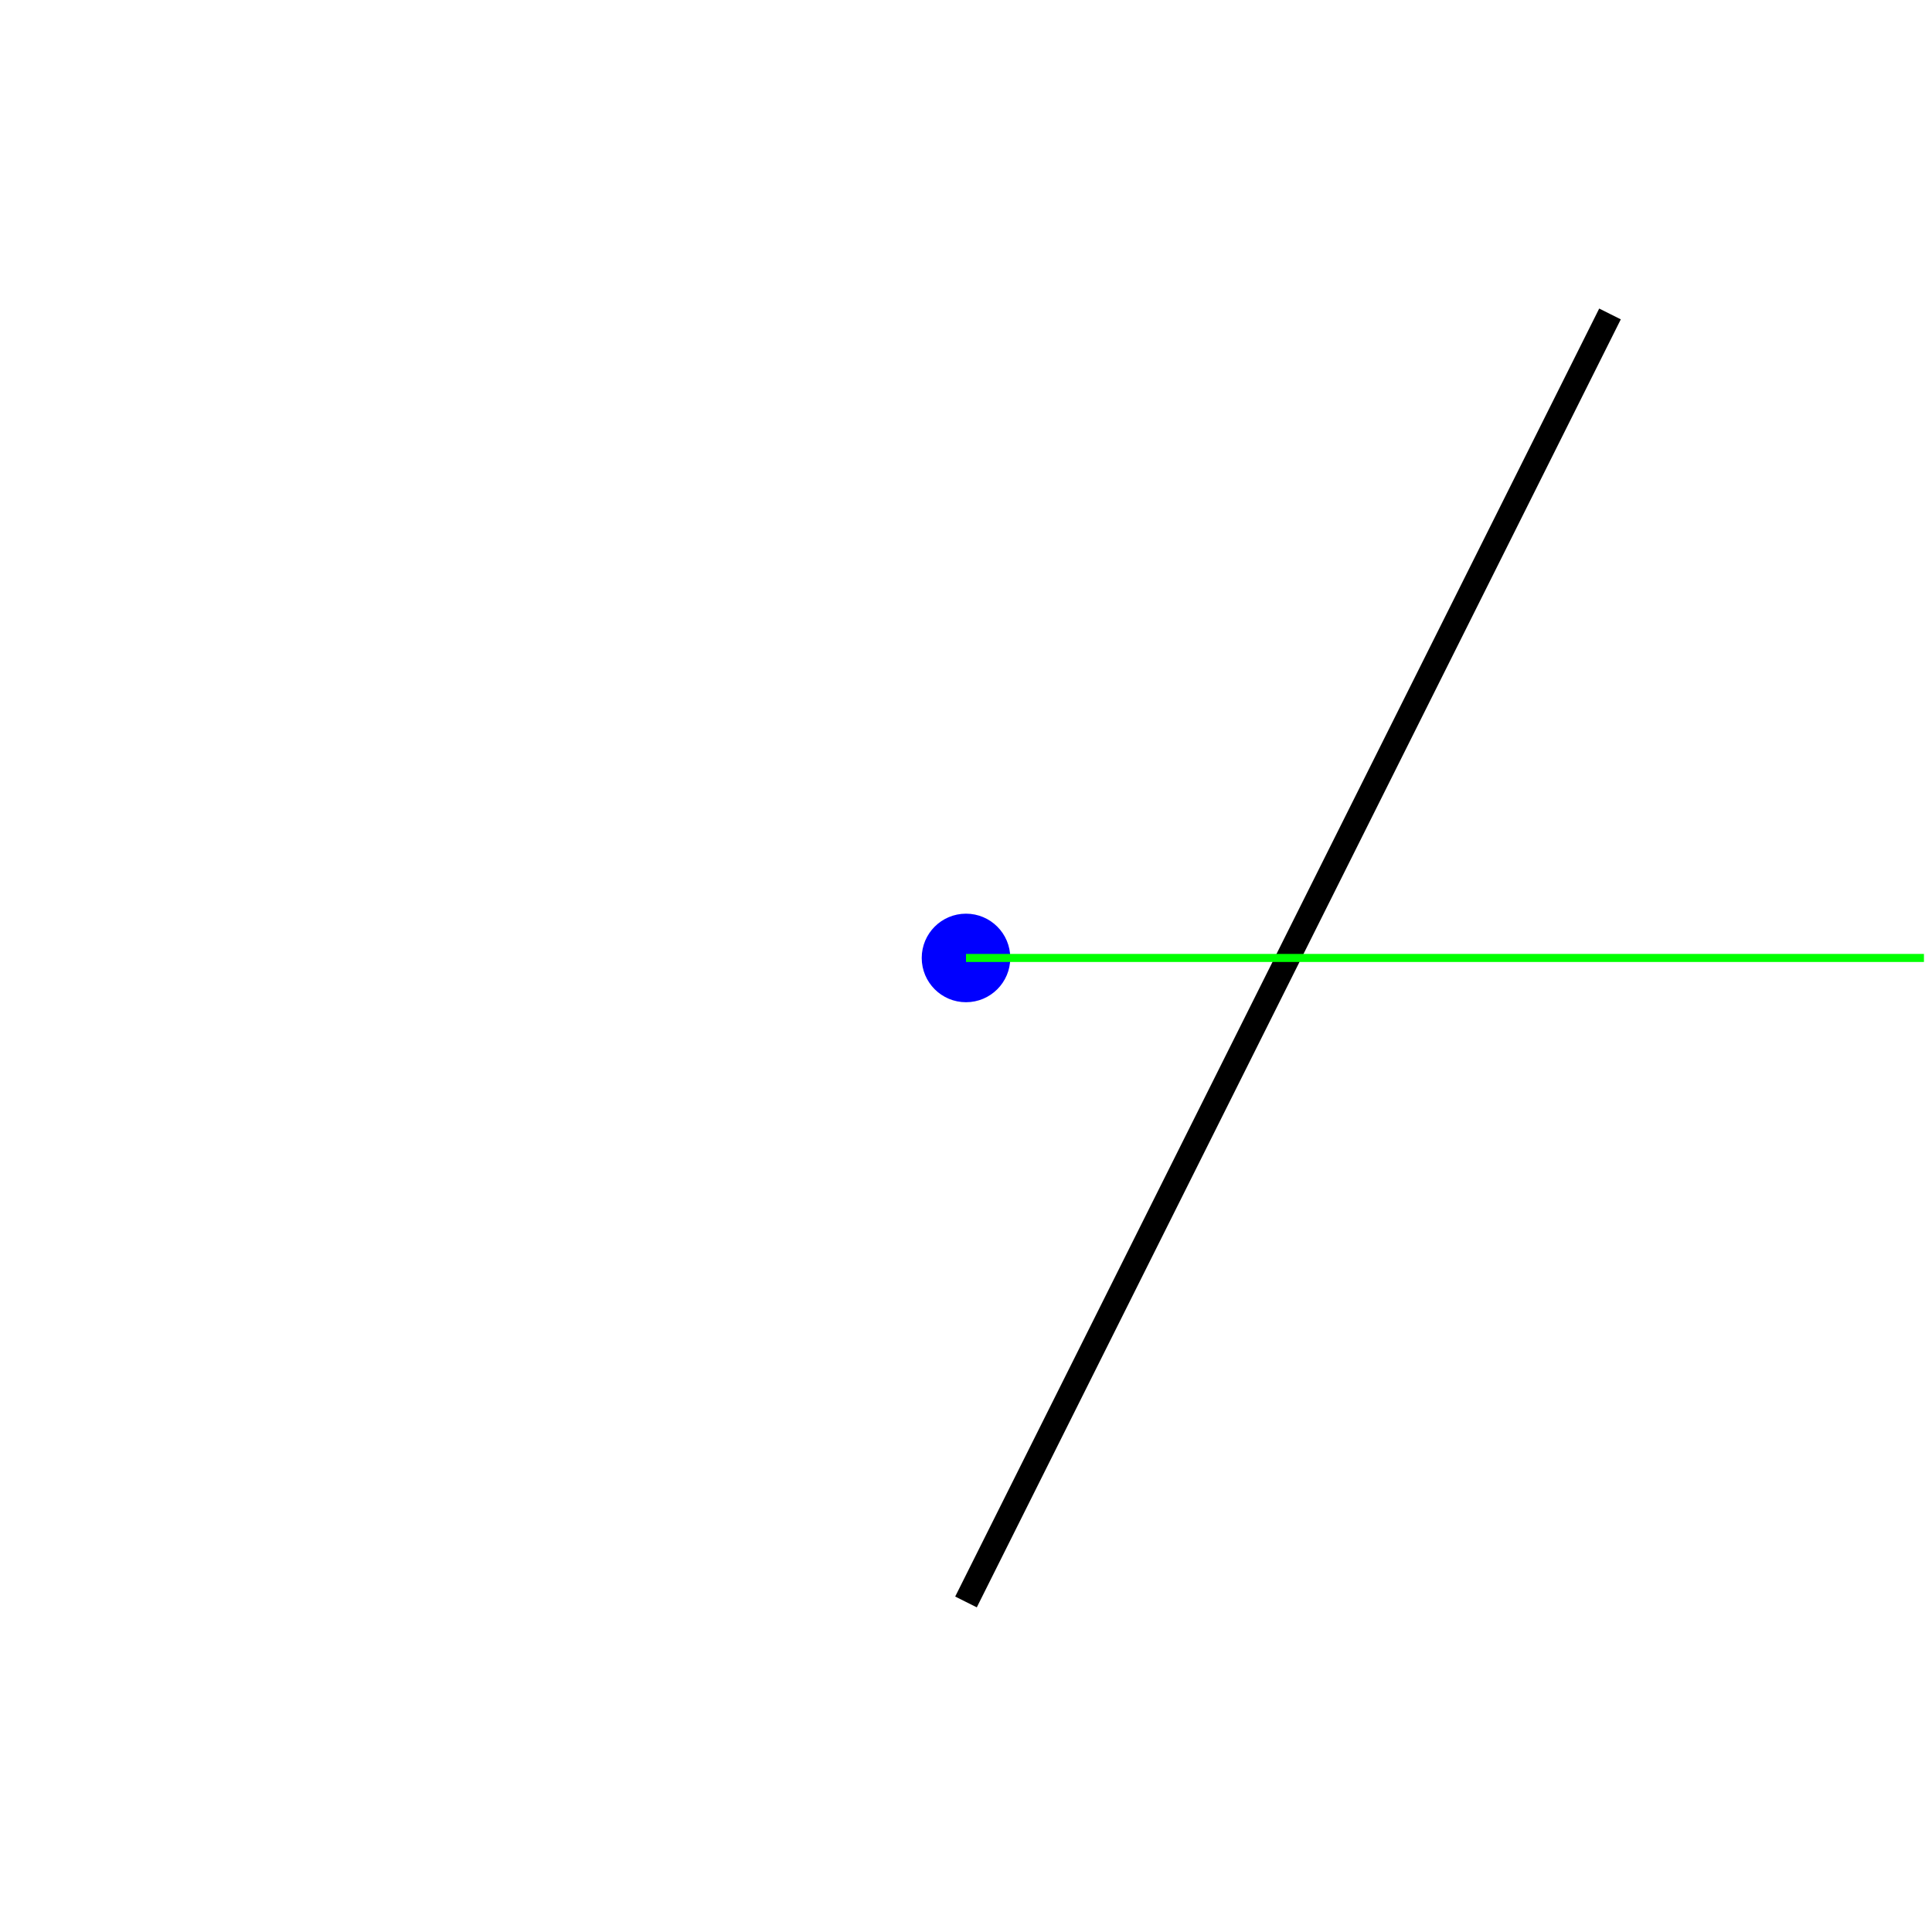
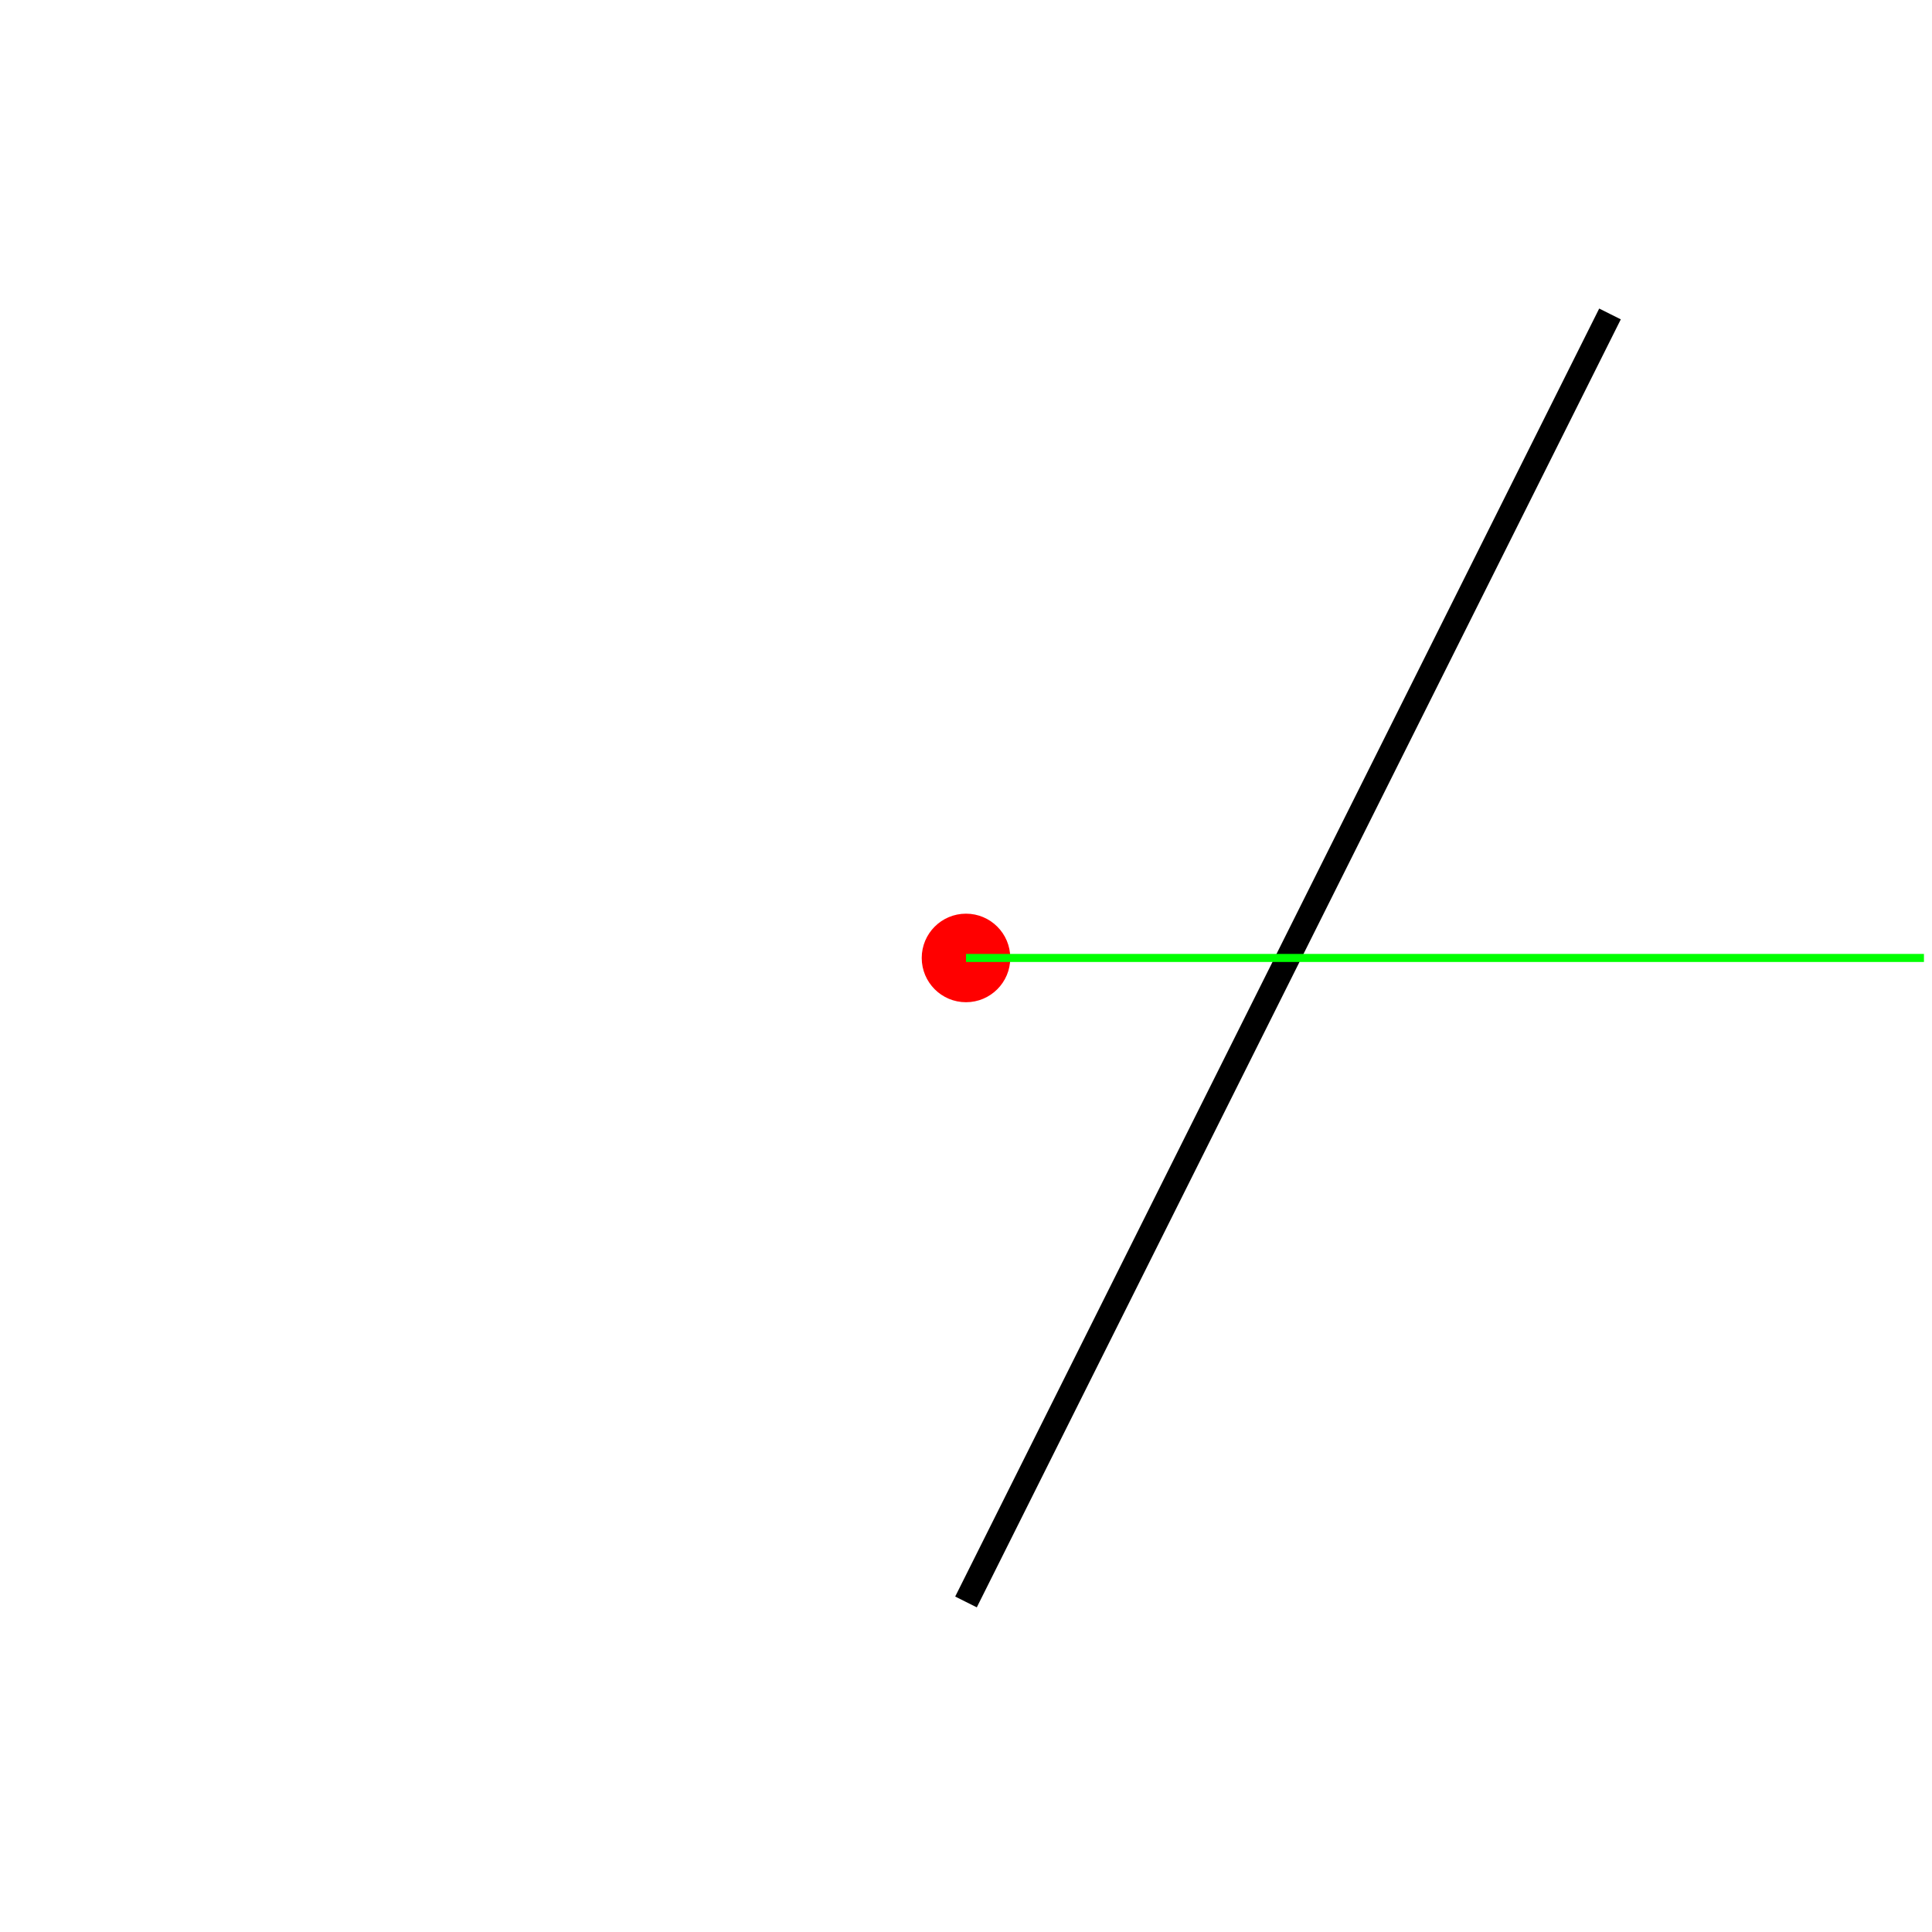
<svg xmlns="http://www.w3.org/2000/svg" version="1.1" width="240" height="240">
  <rect x="0" y="0" width="240" height="240" stroke="#ffffff" fill="#ffffff" />
  <polygon points=" 200,39 120,199 " stroke-width="3" stroke="#000000" fill="none" />
-   <circle cx="120" cy="119" r="5" stroke="#0000ff" fill="#0000ff" />
+   <circle cx="120" cy="119" r="5" stroke="#ff0000" fill="#ff0000" />
  <line x1="120" y1="119" x2="239" y2="119" stroke-width="1" stroke="#00ff00" fill="none" />
</svg>
